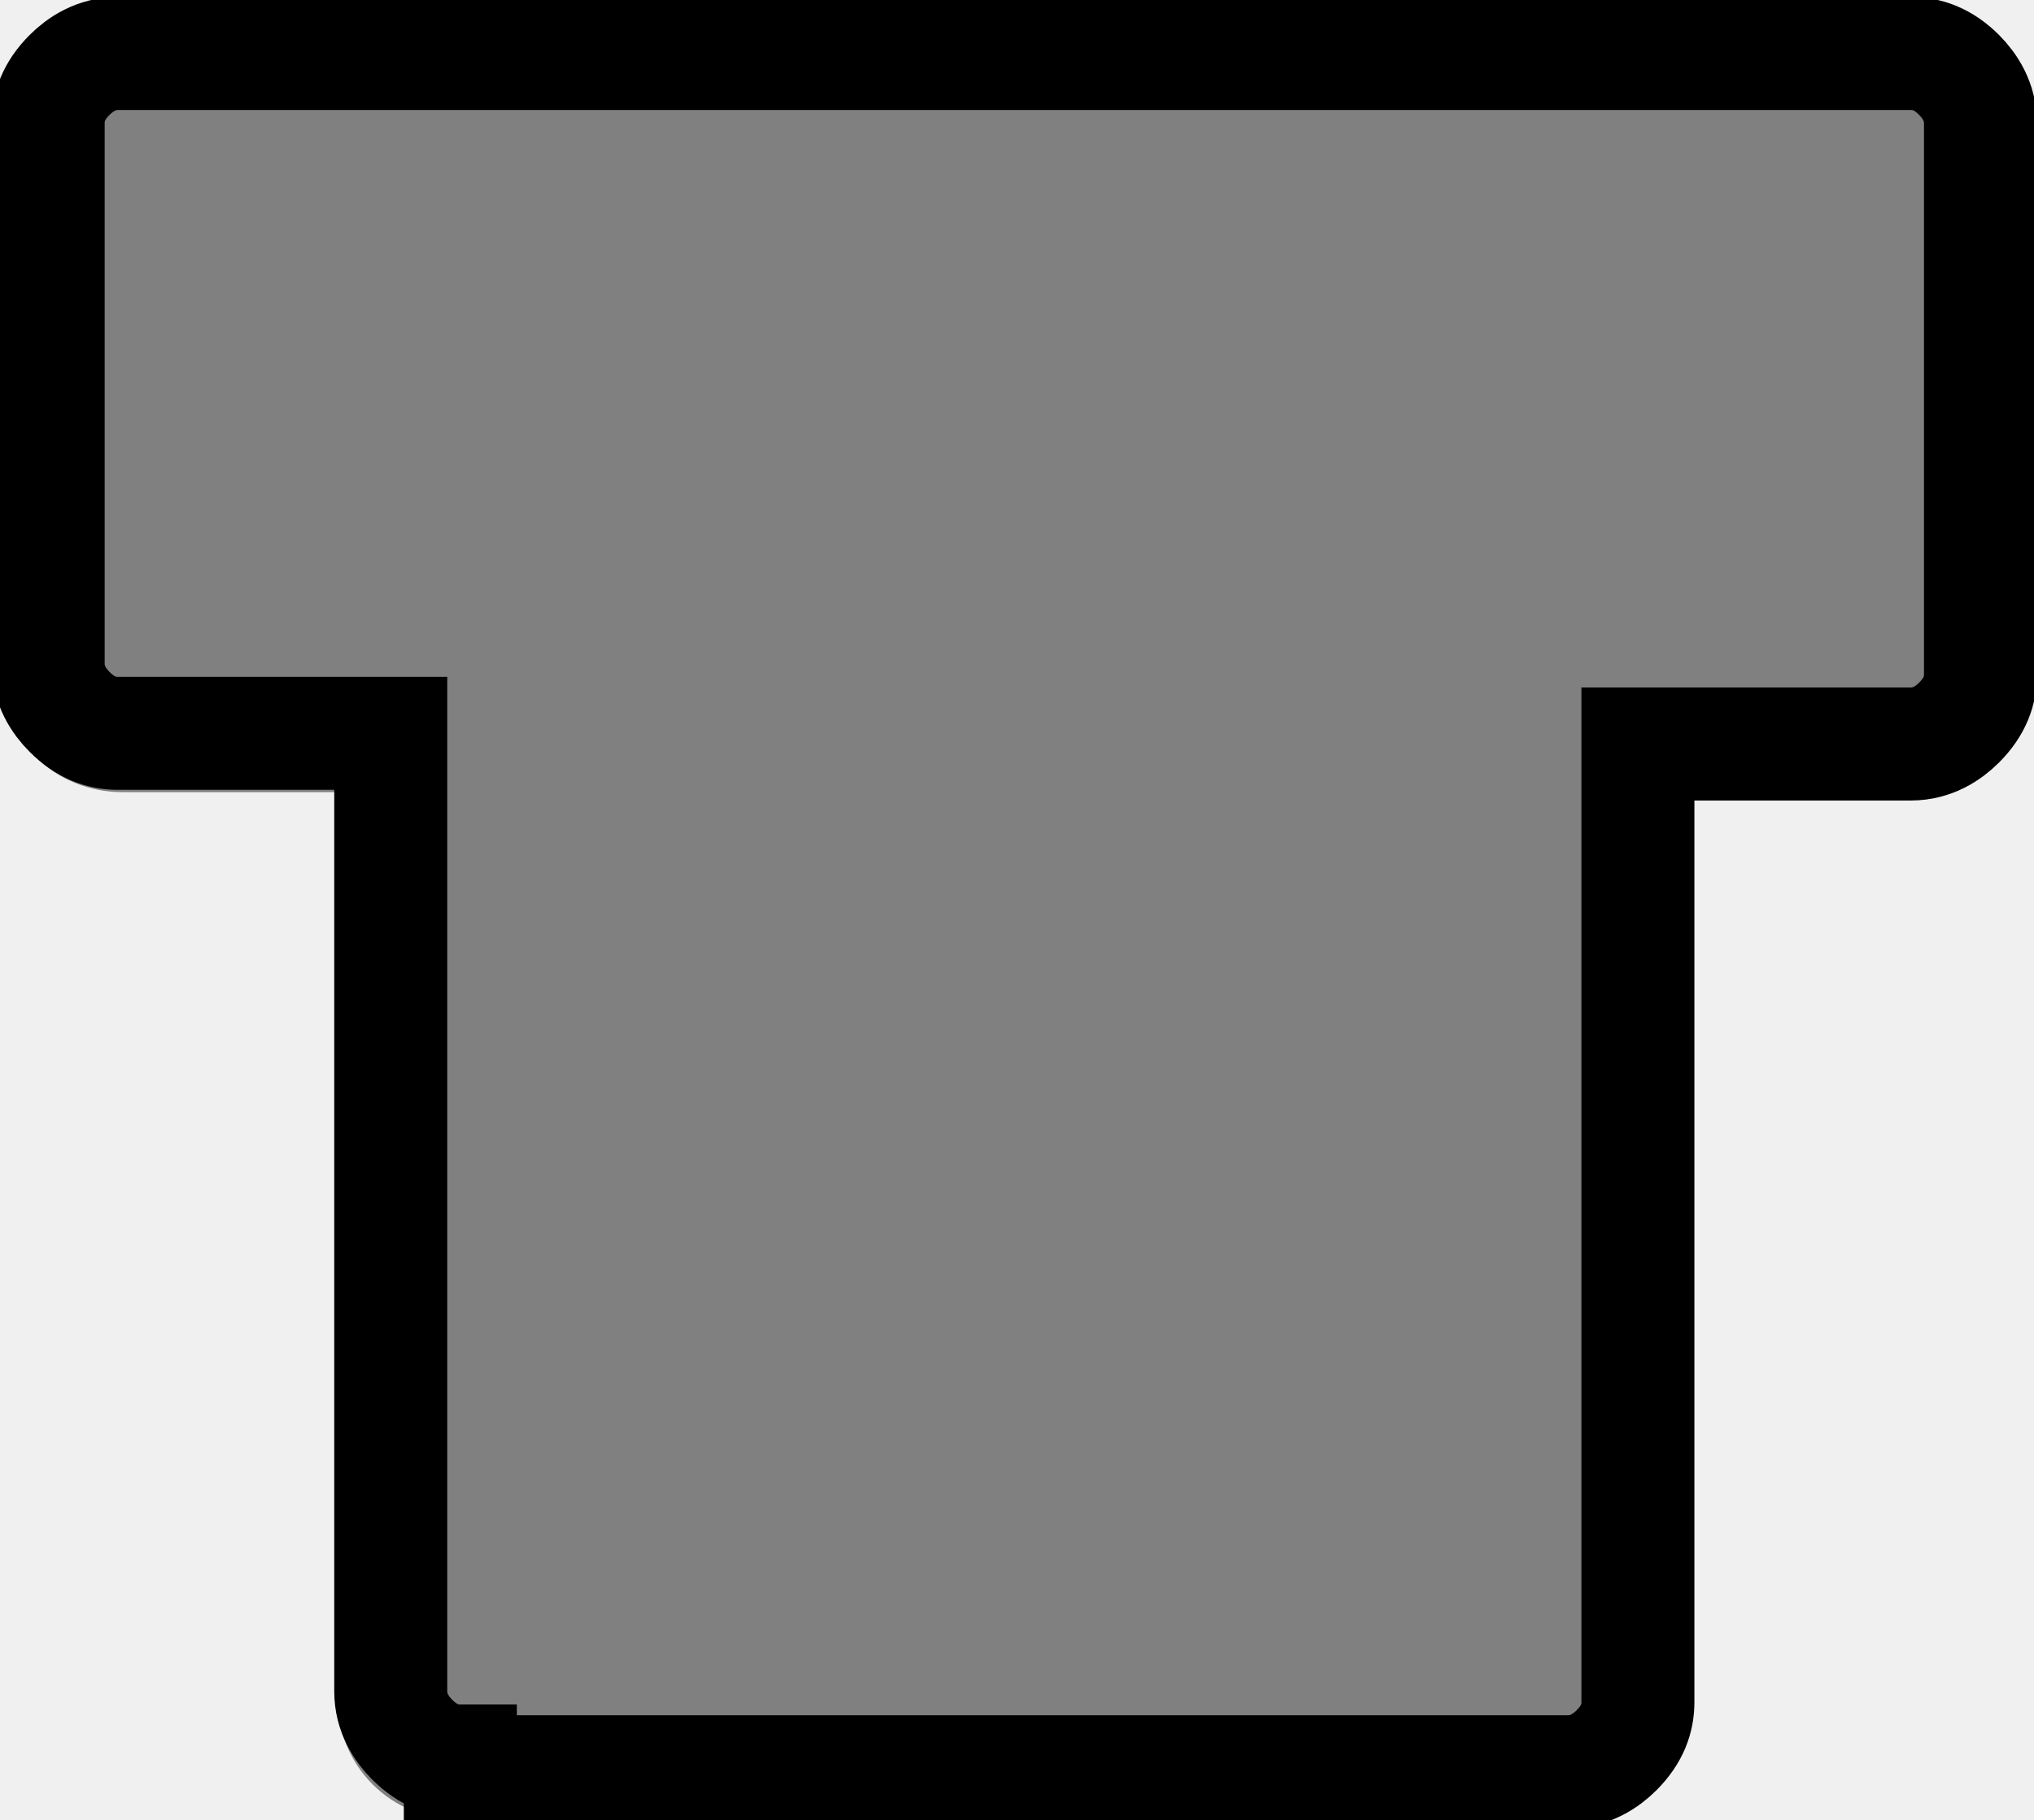
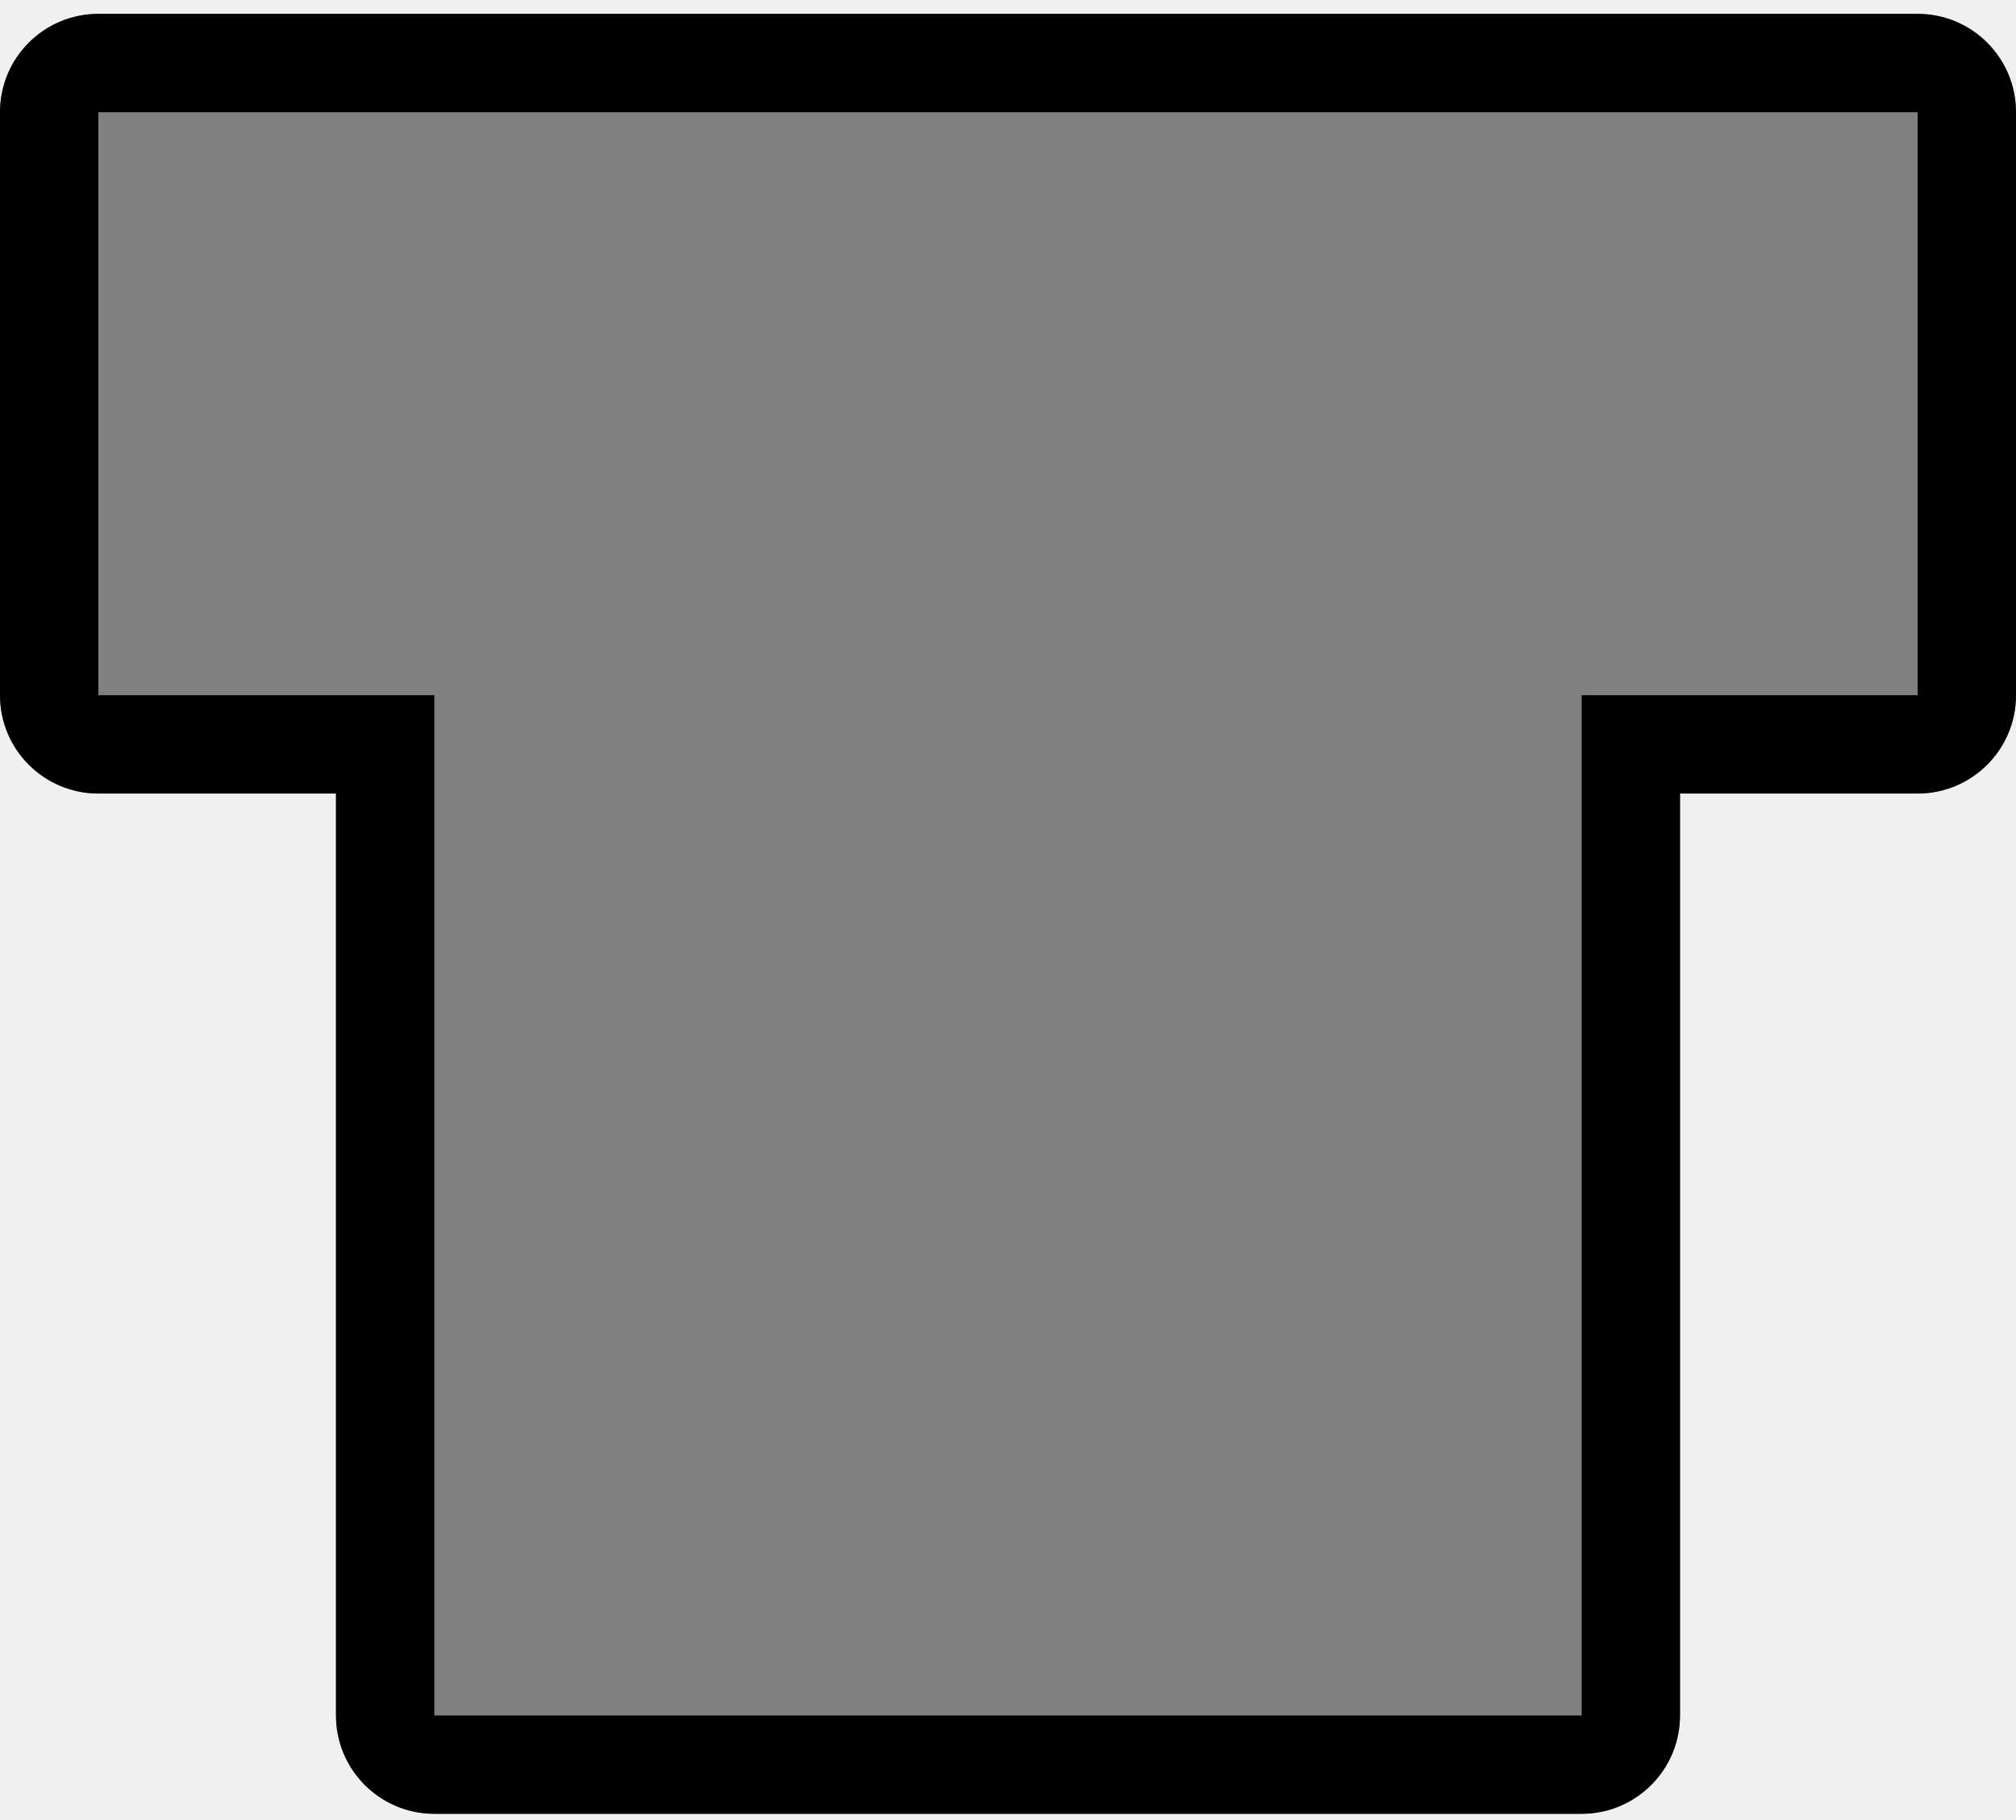
- <svg xmlns="http://www.w3.org/2000/svg" version="1.1" id="Layer_1" x="0px" y="0px" viewBox="0 0 38 34" style="enable-background:new 0 0 38 34;" xml:space="preserve">
-   <style type="text/css">
- 	.st0{filter:url(#Adobe_OpacityMaskFilter);}
- 	.st1{fill-rule:evenodd;clip-rule:evenodd;fill:#FFFFFF;}
- 	.st2{mask:url(#mask-2_1_);}
- 	.st3{fill-rule:evenodd;clip-rule:evenodd;fill:#808080;}
- 	.st4{fill:none;stroke:#000000;stroke-width:2.111;}
- </style>
-   <g id="Assets-Management">
-     <g id="Shape_x2F_Color" transform="translate(-13, -15)">
-       <g id="color-phase-design_1_" transform="translate(13, 15)">
-         <g id="Mask" transform="translate(19, 17) rotate(180) translate(-19, -17) ">
- 			</g>
-         <defs>
-           <filter id="Adobe_OpacityMaskFilter" filterUnits="userSpaceOnUse" x="-13" y="-15" width="64" height="64">
-             <feColorMatrix type="matrix" values="1 0 0 0 0  0 1 0 0 0  0 0 1 0 0  0 0 0 1 0" />
-           </filter>
-         </defs>
-         <mask maskUnits="userSpaceOnUse" x="-13" y="-15" width="64" height="64" id="mask-2_1_">
-           <g class="st0">
-             <path id="path-1_1_" class="st1" d="M8.6,34c-1.3,0-2.3-1-2.3-2.3l0-16.9H2.3c-1.3,0-2.3-1-2.3-2.3V2.3C0,1,1,0,2.3,0h33.5       C37,0,38,1,38,2.3v10.3c0,1.3-1,2.3-2.3,2.3h-4.1l0,16.9c0,1.3-1,2.3-2.3,2.3H8.6z" />
-           </g>
-         </mask>
-         <g id="Group" class="st2">
-           <g transform="translate(-13, -15)">
-             <rect id="color-phase-design" class="st3" width="64" height="64" />
-           </g>
-         </g>
-       </g>
-       <path id="Combined-Shape" class="st4" d="M21.6,47.9c-0.3,0-0.6-0.1-0.9-0.4c-0.2-0.2-0.4-0.5-0.4-0.9l0,0l0-17.9h-5.1    c-0.3,0-0.6-0.1-0.9-0.4c-0.2-0.2-0.4-0.5-0.4-0.9l0,0V17.3c0-0.3,0.1-0.6,0.4-0.9c0.2-0.2,0.5-0.4,0.9-0.4l0,0h33.5    c0.3,0,0.6,0.1,0.9,0.4c0.2,0.2,0.4,0.5,0.4,0.9l0,0v10.3c0,0.3-0.1,0.6-0.4,0.9c-0.2,0.2-0.5,0.4-0.9,0.4l0,0h-5.1l0,17.9    c0,0.3-0.1,0.6-0.4,0.9c-0.2,0.2-0.5,0.4-0.9,0.4l0,0H21.6z" />
-     </g>
-   </g>
+ <svg xmlns="http://www.w3.org/2000/svg" width="41" height="37" viewBox="0 0 41 37" fill="none">
+   <mask id="path-1-inside-1_252_5378" fill="white">
+     <path fill-rule="evenodd" clip-rule="evenodd" d="M32.167 36.889C33.271 36.889 34.167 35.993 34.167 34.889V16.139H39C40.105 16.139 41 15.243 41 14.139L41 2.282C41 1.177 40.105 0.282 39 0.282L2 0.282C0.895 0.282 0 1.177 0 2.282L0 14.139C0 15.243 0.895 16.139 2 16.139H6.833V34.889C6.833 35.993 7.729 36.889 8.833 36.889L32.167 36.889Z" />
+   </mask>
+   <path fill-rule="evenodd" clip-rule="evenodd" d="M32.167 36.889C33.271 36.889 34.167 35.993 34.167 34.889V16.139H39C40.105 16.139 41 15.243 41 14.139L41 2.282C41 1.177 40.105 0.282 39 0.282L2 0.282C0.895 0.282 0 1.177 0 2.282L0 14.139C0 15.243 0.895 16.139 2 16.139H6.833V34.889C6.833 35.993 7.729 36.889 8.833 36.889L32.167 36.889Z" fill="#808080" />
+   <path d="M34.167 16.139V14.139H32.167V16.139H34.167ZM6.833 16.139H8.833V14.139H6.833V16.139ZM32.167 34.889L32.167 34.889V38.889C34.376 38.889 36.167 37.098 36.167 34.889H32.167ZM32.167 16.139V34.889H36.167V16.139H32.167ZM39 14.139H34.167V18.139H39V14.139ZM39 14.139H39V18.139C41.209 18.139 43 16.348 43 14.139H39ZM39 2.282L39 14.139H43L43 2.282H39ZM39 2.282H39H43C43 0.072 41.209 -1.718 39 -1.718V2.282ZM2 2.282L39 2.282V-1.718L2 -1.718V2.282ZM2 2.282V-1.718C-0.209 -1.718 -2 0.072 -2 2.282H2ZM2 14.139L2 2.282H-2L-2 14.139H2ZM2 14.139H-2C-2 16.348 -0.209 18.139 2 18.139V14.139ZM6.833 14.139H2V18.139H6.833V14.139ZM8.833 34.889V16.139H4.833V34.889H8.833ZM8.833 34.889V34.889H4.833C4.833 37.098 6.624 38.889 8.833 38.889V34.889ZM32.167 34.889L8.833 34.889V38.889L32.167 38.889V34.889Z" fill="black" mask="url(#path-1-inside-1_252_5378)" />
</svg>
